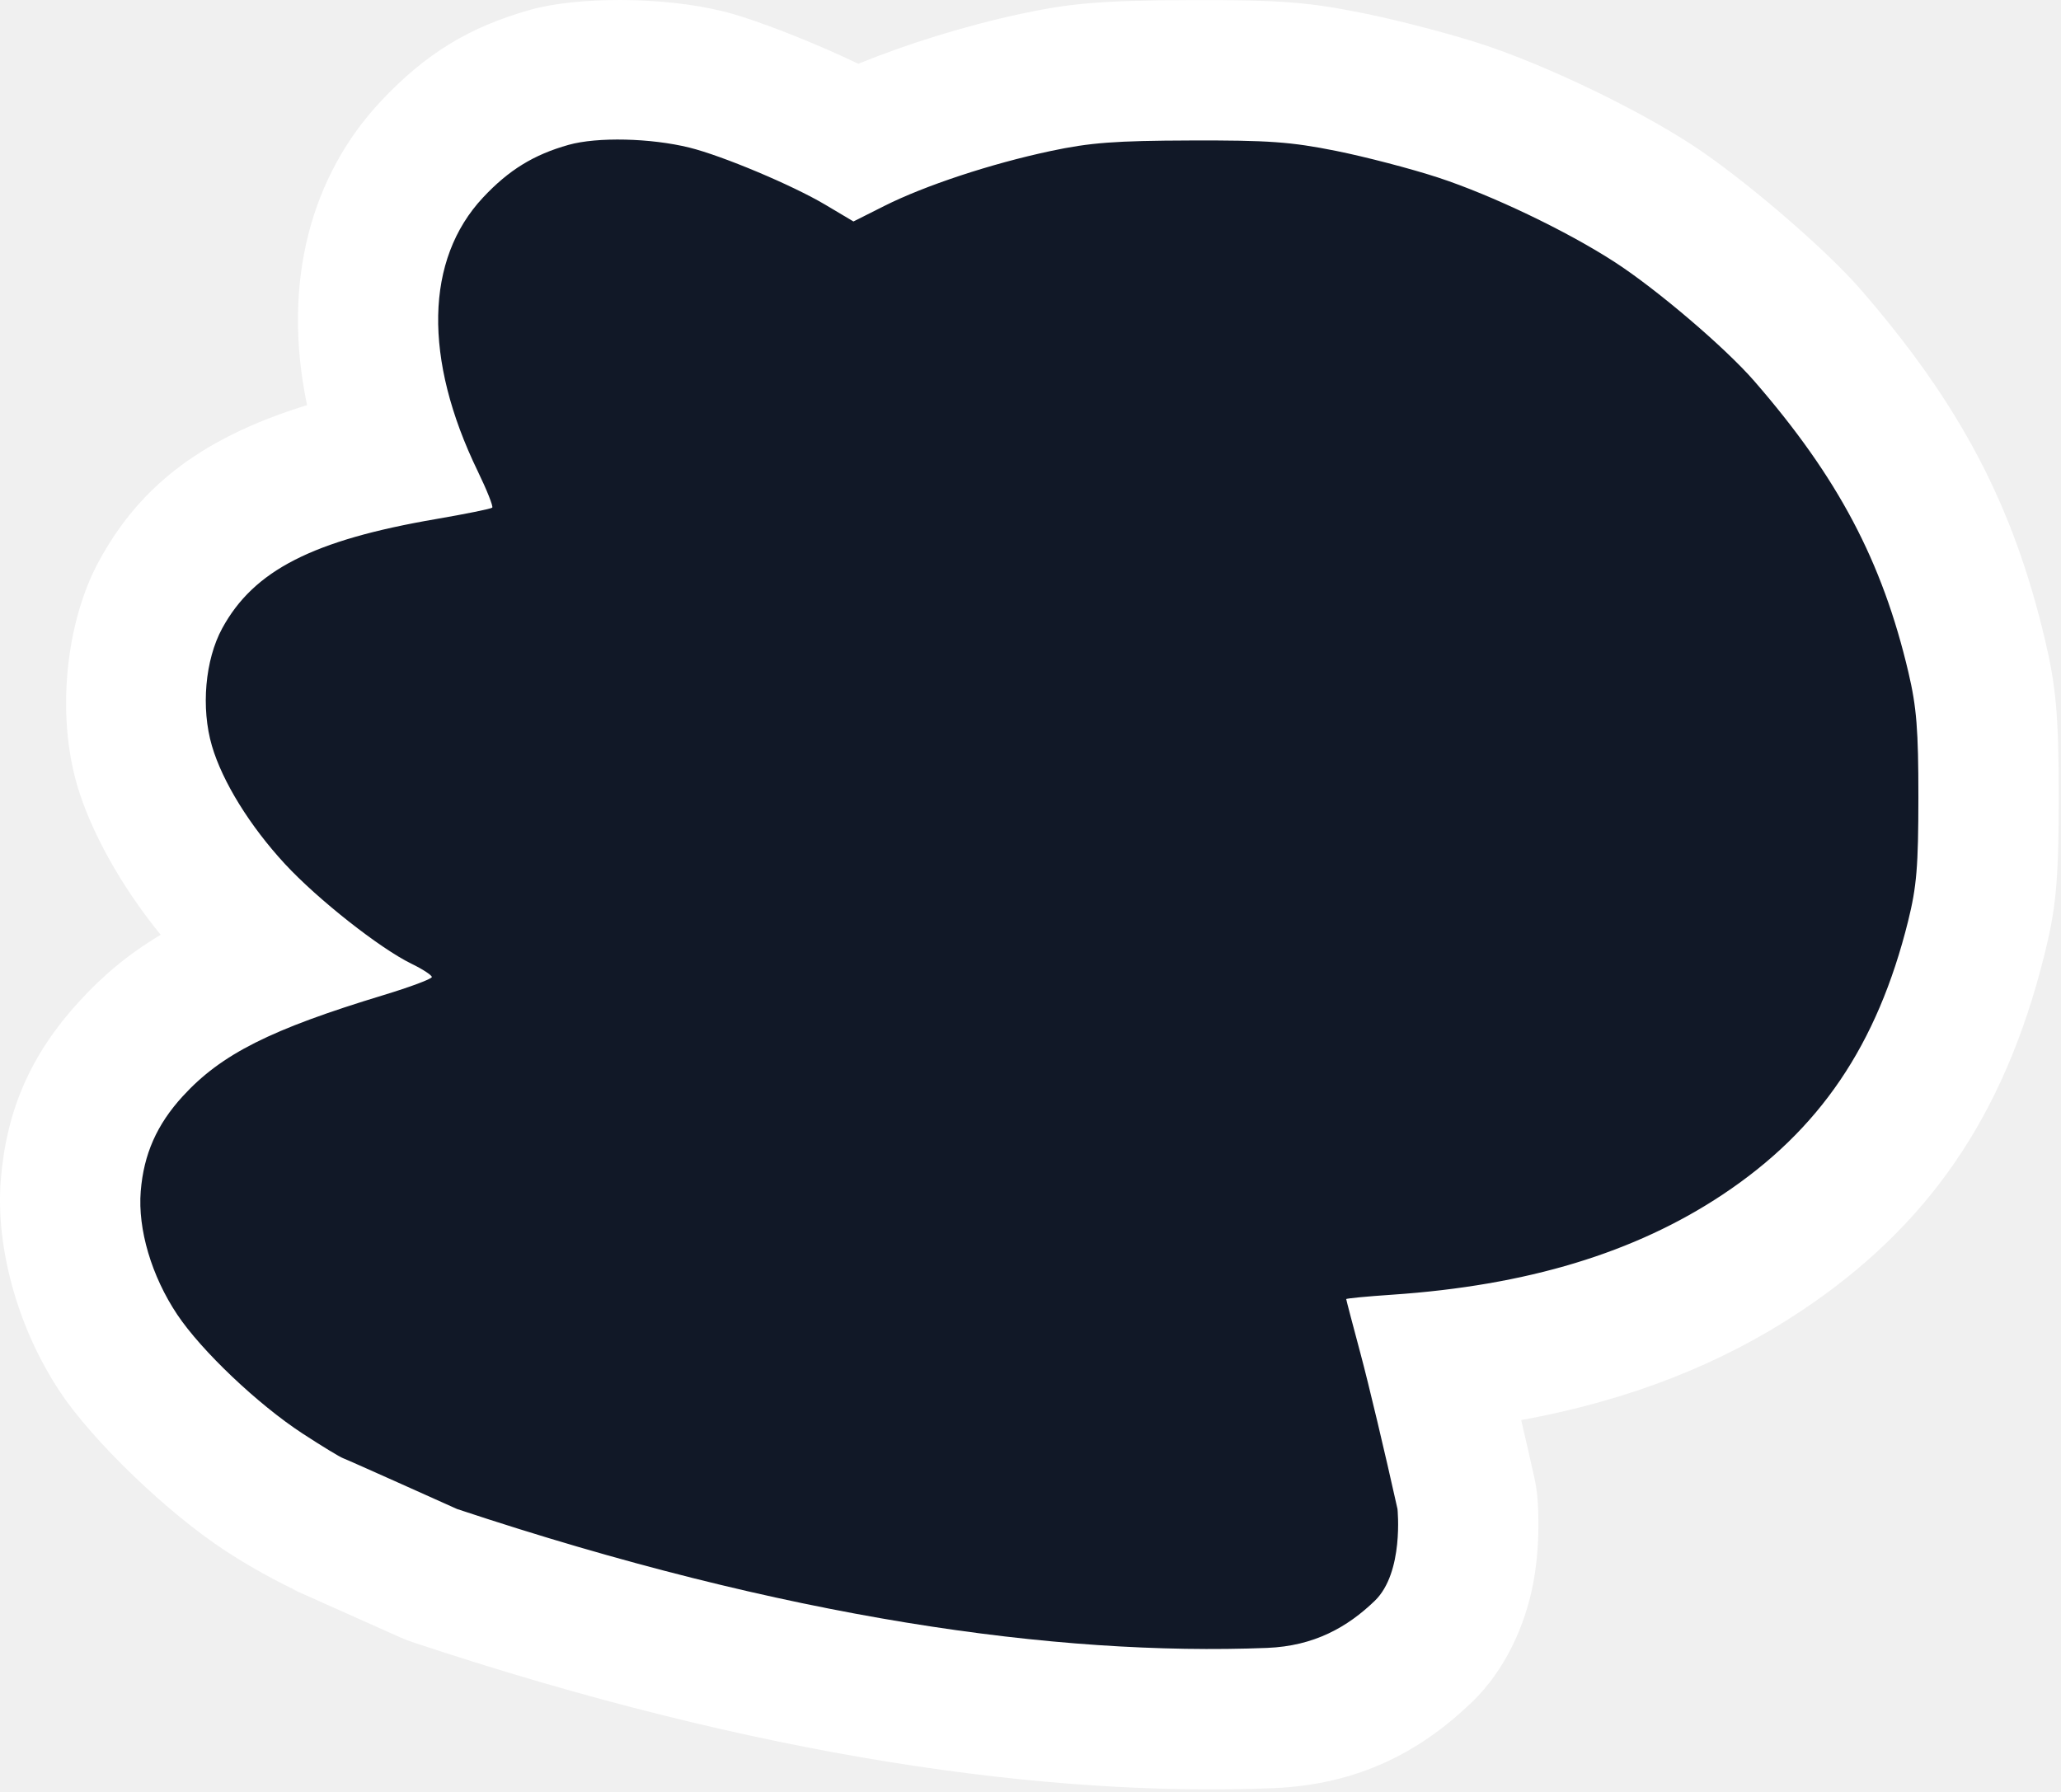
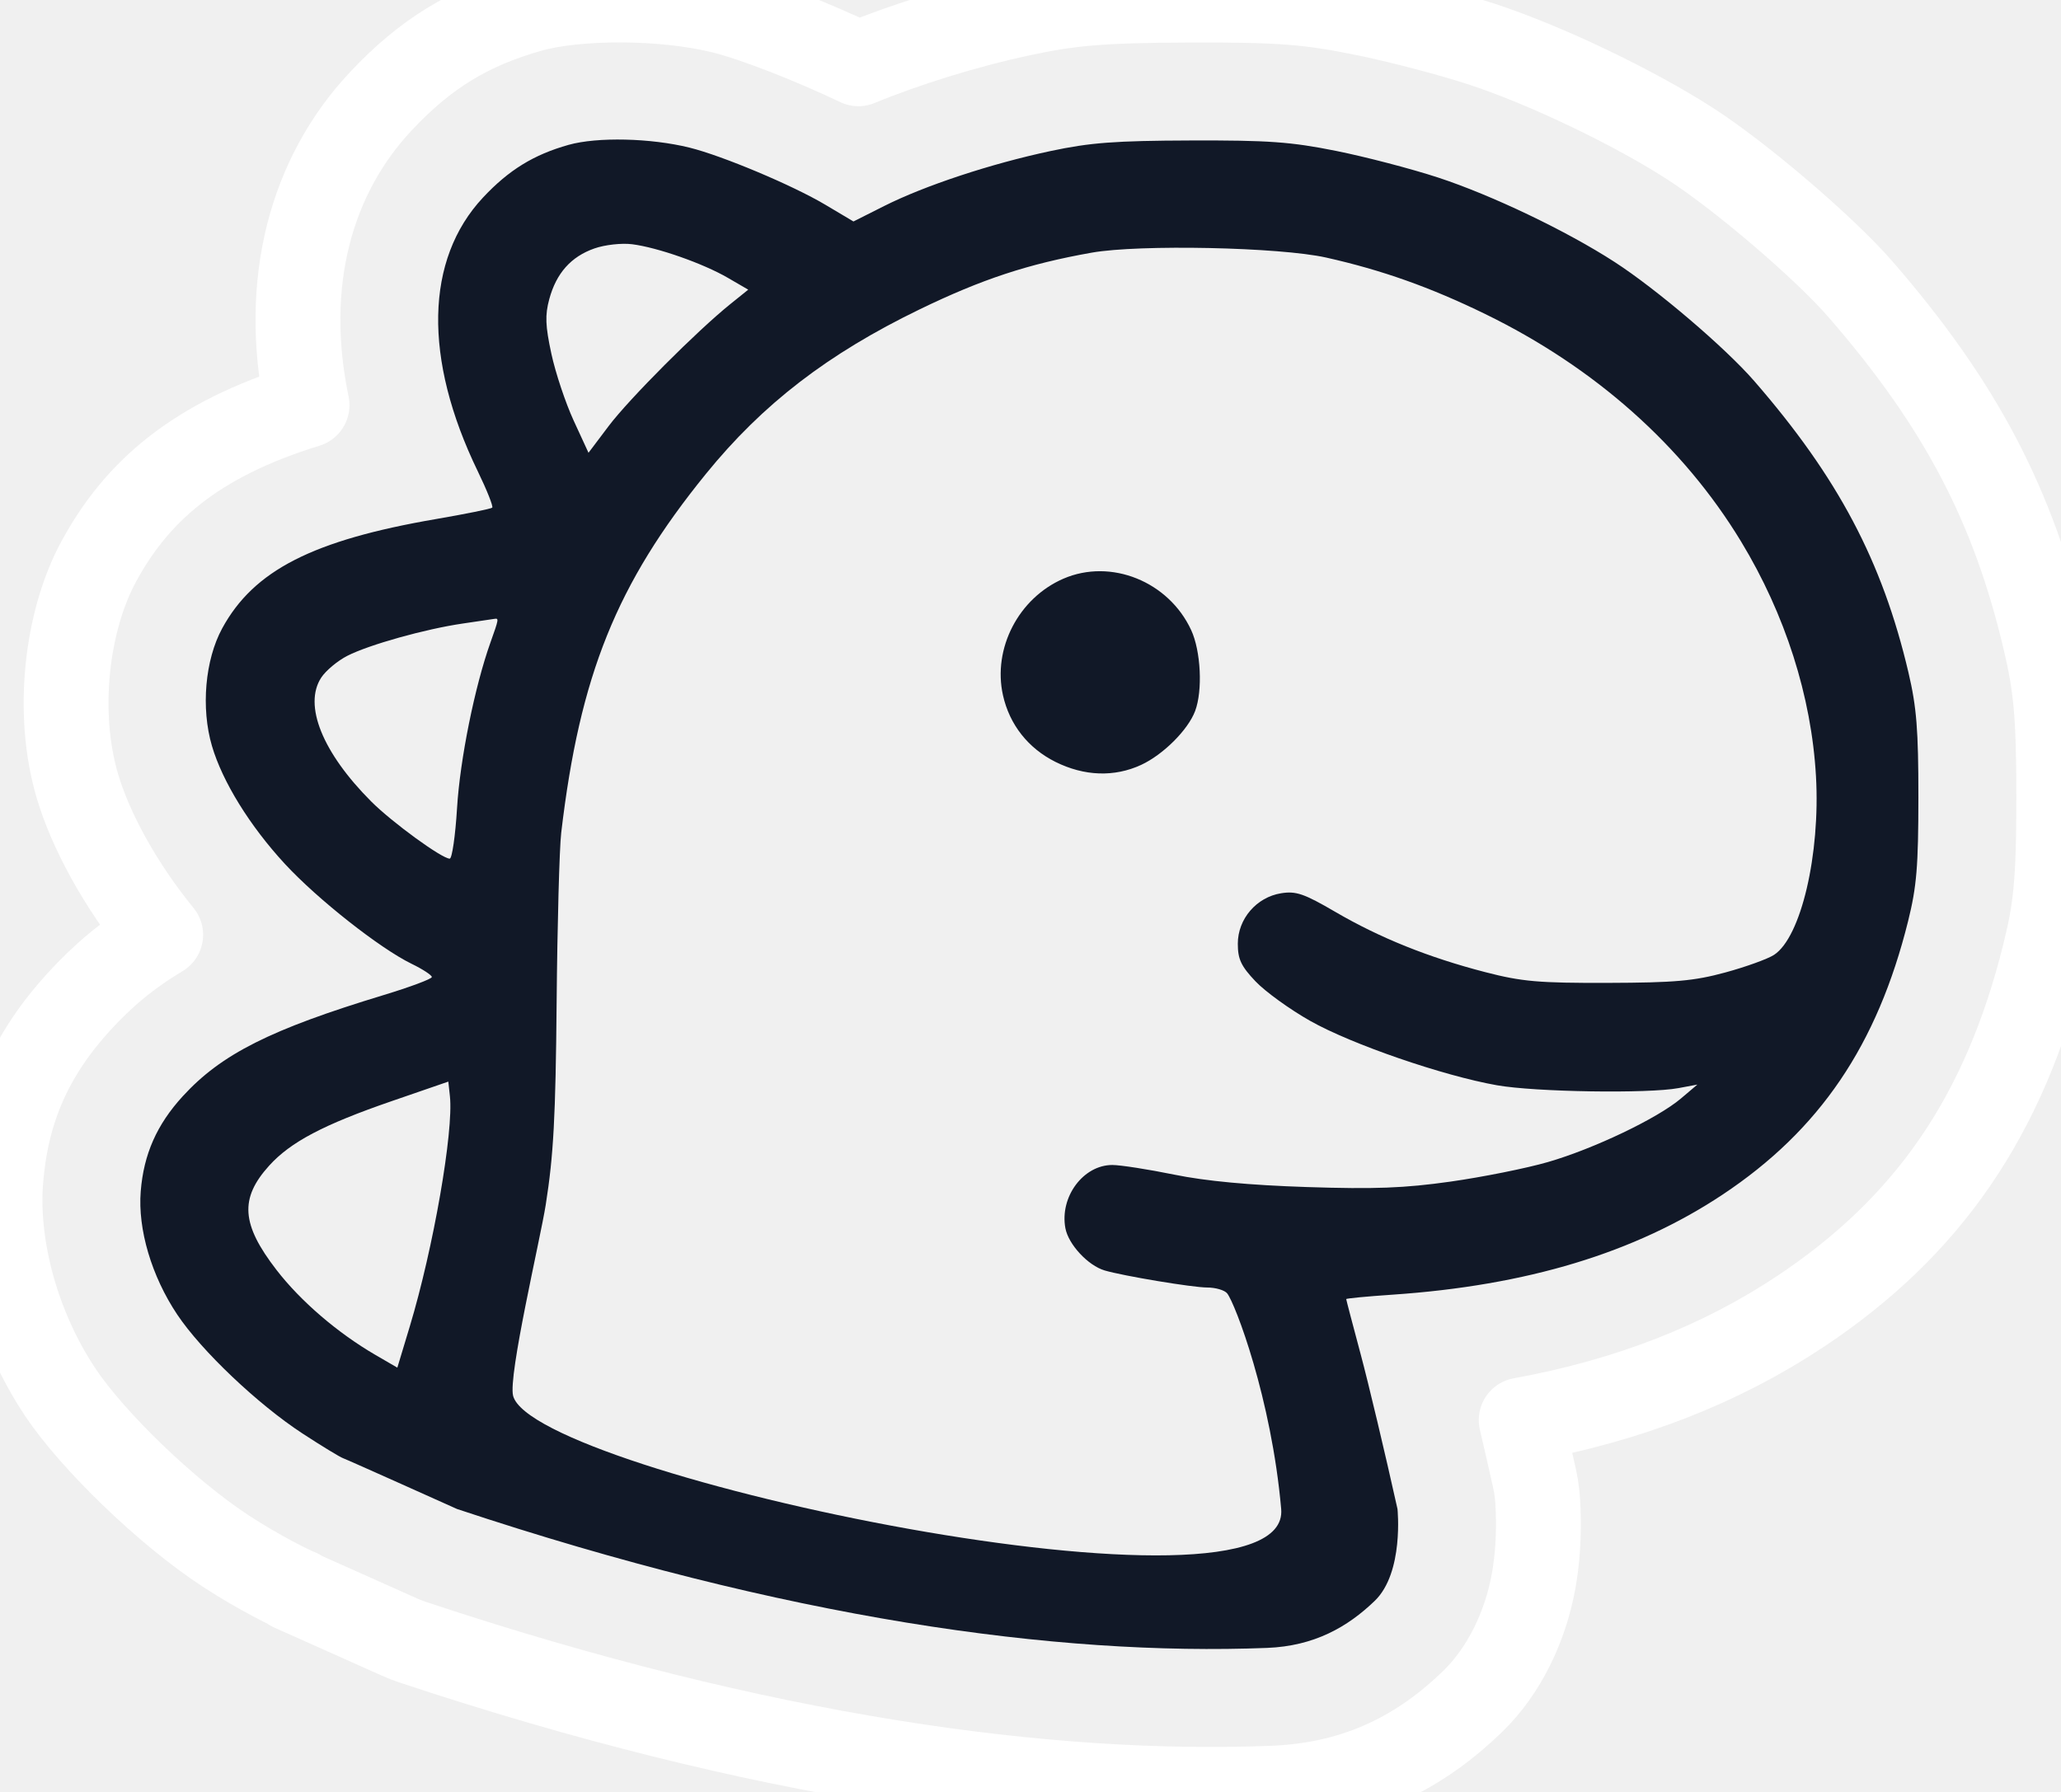
- <svg xmlns="http://www.w3.org/2000/svg" viewBox="0 0 734 638" xml:space="preserve">
-   <path d="m480.973 119.859-.003.001c-12.961 3.64-22.295 9.281-31.861 19.508-14.589 15.597-21.055 38.155-15.582 64.404-24.015 7.389-36.236 18.554-44.163 33.116l-.001.002c-6.95 12.771-9.094 32.236-4.597 47.572 2.784 9.492 9.106 21.155 17.708 31.698-7.172 4.29-12.448 8.858-17.279 14.133-10.336 11.286-15.459 23.132-16.645 37.909-1.111 13.83 3.313 31.077 12.662 45.077 6.806 10.191 22.511 25.444 35.085 33.652h.001c7.106 4.639 14.229 8.128 15.455 8.55l-1.551-.562 22.937 10.249q1.378.619 2.812 1.096c74.057 24.633 134.902 32.835 182.416 30.975 18.507-.725 31.67-7.998 42.367-18.316 6.849-6.608 11.283-16.056 13.011-25.562 1.729-9.512.761-18.428.761-18.428a30 30 0 0 0-.549-3.386c-.877-3.953-1.852-8.225-2.835-12.417 23.057-4.202 42.519-11.942 59.198-23.023l.002-.001c26.939-17.9 43.239-41.239 51.797-75.667v-.002c2.314-9.31 3.054-14.812 3.061-33.427.006-18.022-.72-24.053-2.898-33.322-6.678-28.432-17.841-49.949-39.224-74.561-7.489-8.621-25.097-23.729-35.969-30.763h-.001c-12.04-7.789-30.864-16.787-44.337-21.2-6.566-2.152-17.842-5.102-25.059-6.55-11.425-2.292-17.133-2.856-36.791-2.79-19.371.064-25.671.731-35.852 2.898-11.809 2.514-24.571 6.51-34.547 10.616-9.54-4.574-21.977-9.469-28.697-11.131-13.069-3.233-31.163-3.062-40.832-.348" fill="#fff" transform="translate(-618.371 -197.744)scale(1.67861)" />
+ <svg xmlns="http://www.w3.org/2000/svg" viewBox="0 0 734 638" xml:space="preserve" fill-rule="evenodd" clip-rule="evenodd">
+   <path d="m480.973 119.859-.003.001c-12.961 3.64-22.295 9.281-31.861 19.508-14.589 15.597-21.055 38.155-15.582 64.404-24.015 7.389-36.236 18.554-44.163 33.116l-.001.002c-6.95 12.771-9.094 32.236-4.597 47.572 2.784 9.492 9.106 21.155 17.708 31.698-7.172 4.29-12.448 8.858-17.279 14.133-10.336 11.286-15.459 23.132-16.645 37.909-1.111 13.83 3.313 31.077 12.662 45.077 6.806 10.191 22.511 25.444 35.085 33.652h.001c7.106 4.639 14.229 8.128 15.455 8.55l-1.551-.562 22.937 10.249q1.378.619 2.812 1.096c74.057 24.633 134.902 32.835 182.416 30.975 18.507-.725 31.67-7.998 42.367-18.316 6.849-6.608 11.283-16.056 13.011-25.562 1.729-9.512.761-18.428.761-18.428a30 30 0 0 0-.549-3.386c-.877-3.953-1.852-8.225-2.835-12.417 23.057-4.202 42.519-11.942 59.198-23.023l.002-.001c26.939-17.9 43.239-41.239 51.797-75.667v-.002c2.314-9.31 3.054-14.812 3.061-33.427.006-18.022-.72-24.053-2.898-33.322-6.678-28.432-17.841-49.949-39.224-74.561-7.489-8.621-25.097-23.729-35.969-30.763h-.001c-12.04-7.789-30.864-16.787-44.337-21.2-6.566-2.152-17.842-5.102-25.059-6.55-11.425-2.292-17.133-2.856-36.791-2.79-19.371.064-25.671.731-35.852 2.898-11.809 2.514-24.571 6.51-34.547 10.616-9.54-4.574-21.977-9.469-28.697-11.131-13.069-3.233-31.163-3.062-40.832-.348" fill="none" stroke="#fff" stroke-linejoin="round" stroke-width="18" transform="translate(-618.371 -197.744)scale(1.67861)" />
  <path d="M202.51 51.592c-12.42 3.488-21.32 8.965-30.487 18.765-20.632 22.057-21.315 57.403-1.885 97.47 3.26 6.723 5.583 12.566 5.163 12.986-.418.42-9.397 2.244-19.949 4.055-43.942 7.54-64.977 18.287-76.217 38.936-6.113 11.233-7.61 28.392-3.654 41.881 3.73 12.719 13.5 28.523 25.988 42.037 11.633 12.588 33.84 30.093 45.14 35.584 3.95 1.918 7.18 4.035 7.18 4.703 0 .666-7.743 3.562-17.205 6.432-40.305 12.23-57.754 21.02-71.49 36.018-9.245 10.094-13.913 20.65-14.974 33.866-1.086 13.523 3.854 30.209 12.996 43.898 8.618 12.905 28.721 31.992 44.644 42.386 6.854 4.474 13.372 8.439 14.483 8.81 1.293.43 40.53 18.068 40.53 18.068 117.146 38.966 213.31 52.42 288.47 49.477 16.786-.658 28.657-7.41 38.36-16.77 10.44-10.07 8.097-32.707 8.097-32.707-4.405-19.85-10.315-44.69-13.134-55.2s-5.126-19.315-5.126-19.567 7.366-.957 16.366-1.566c48-3.255 86.435-14.898 117.65-35.635 34.589-22.984 55.106-53.229 66.094-97.433 3.049-12.266 3.653-19.546 3.661-44.069.009-24.044-.632-32.117-3.538-44.483-9.308-39.63-25.107-69.496-54.912-103.802-10.354-11.918-34.763-32.726-49.793-42.45-17.063-11.039-43.738-23.798-62.832-30.053-9.52-3.118-25.87-7.387-36.332-9.485-16.07-3.225-24.111-3.8-51.758-3.708-26.97.089-35.761.752-49.937 3.77-21.235 4.52-44.745 12.29-59.211 19.569l-10.95 5.51-10.033-5.967c-11.66-6.934-36.65-17.442-48.384-20.344-13.773-3.408-32.832-3.843-43.021-.982m9.192 36.897c-8.333 2.916-13.574 8.798-16.081 18.042-1.551 5.72-1.405 9.521.747 19.485 1.468 6.807 5.045 17.525 7.946 23.818l5.273 11.441 7.203-9.55c7.256-9.623 31.411-33.84 43.282-43.395l6.406-5.155-7.245-4.208c-8.84-5.135-25.031-10.82-34.102-11.973-3.739-.475-9.691.188-13.43 1.495m177.094 1.506c-22.61 4.007-39.081 9.437-61.27 20.194-32.727 15.868-55.9 33.708-76.11 58.59-31.834 39.199-44.929 71.671-51.543 127.828-.65 5.54-1.388 32.733-1.634 60.43-.366 40.95-1.093 54.435-3.895 72.18-1.895 12.002-13.472 61.042-11.597 67.99 7.565 28.021 277.457 84.926 273.532 40.28-3.464-39.419-16.4-73.216-19.233-76.796-.913-1.153-4.128-2.098-7.144-2.098-5.12 0-29.905-4.127-36.498-6.075-5.916-1.75-12.89-9.255-13.975-15.037-2.091-11.15 6.366-22.537 16.728-22.527 2.875.003 12.782 1.547 22.015 3.432 11.3 2.307 26.737 3.752 47.24 4.424 24.171.792 34.733.392 51.197-1.94 11.41-1.617 27-4.746 34.646-6.957 16.313-4.714 39.035-15.566 47.367-22.623l5.875-4.977-6.714 1.254c-10.835 2.023-50.971 1.398-64.627-1.005-19.225-3.384-51.818-14.616-66.535-22.928-7.26-4.1-16.03-10.443-19.493-14.096-5.13-5.412-6.295-7.89-6.295-13.393 0-8.84 6.652-16.583 15.446-17.982 5.298-.84 8.147.14 19.304 6.653 15.865 9.26 33.202 16.227 53.377 21.447 13.033 3.374 19.029 3.9 43.644 3.828 23.843-.071 30.727-.682 41.856-3.715 7.327-1.996 15.141-4.821 17.363-6.278 9.585-6.28 16.501-35.783 14.915-63.635-1.618-28.429-10.941-57.63-26.695-83.61-20.637-34.035-52.04-61.959-91.083-80.994-19.6-9.556-36.797-15.662-56.657-20.117-16.552-3.711-66.523-4.758-83.507-1.747m-10.072 116.124c-15.95 6.91-25.24 24.817-21.531 41.504 2.326 10.463 8.969 18.903 18.693 23.75 10.263 5.114 21 5.486 30.535 1.062 7.85-3.643 16.667-12.442 19.202-19.162 2.745-7.28 2.06-21.372-1.402-28.847-8.023-17.333-28.617-25.619-45.497-18.307m-213.88 15.97c-13.372 1.948-33.374 7.543-41.134 11.5-3.485 1.779-7.671 5.27-9.303 7.761-6.412 9.786.421 26.73 17.793 44.122 7.425 7.433 25.181 20.367 27.96 20.367.835 0 2.012-8.12 2.615-18.045 1.047-17.243 6.296-43.256 11.898-58.963 3.01-8.448 3.048-8.672 1.36-8.396-.694.112-5.728.856-11.189 1.653m-25.322 170.11c-24.314 8.383-36.051 14.57-43.69 23.024-10.544 11.67-9.89 20.882 2.635 37.106 8.616 11.161 21.812 22.49 35.335 30.336l7.706 4.472 4.435-14.692c8.39-27.796 15.651-69.47 14.288-81.995l-.565-5.197z" fill="#111827" />
</svg>
